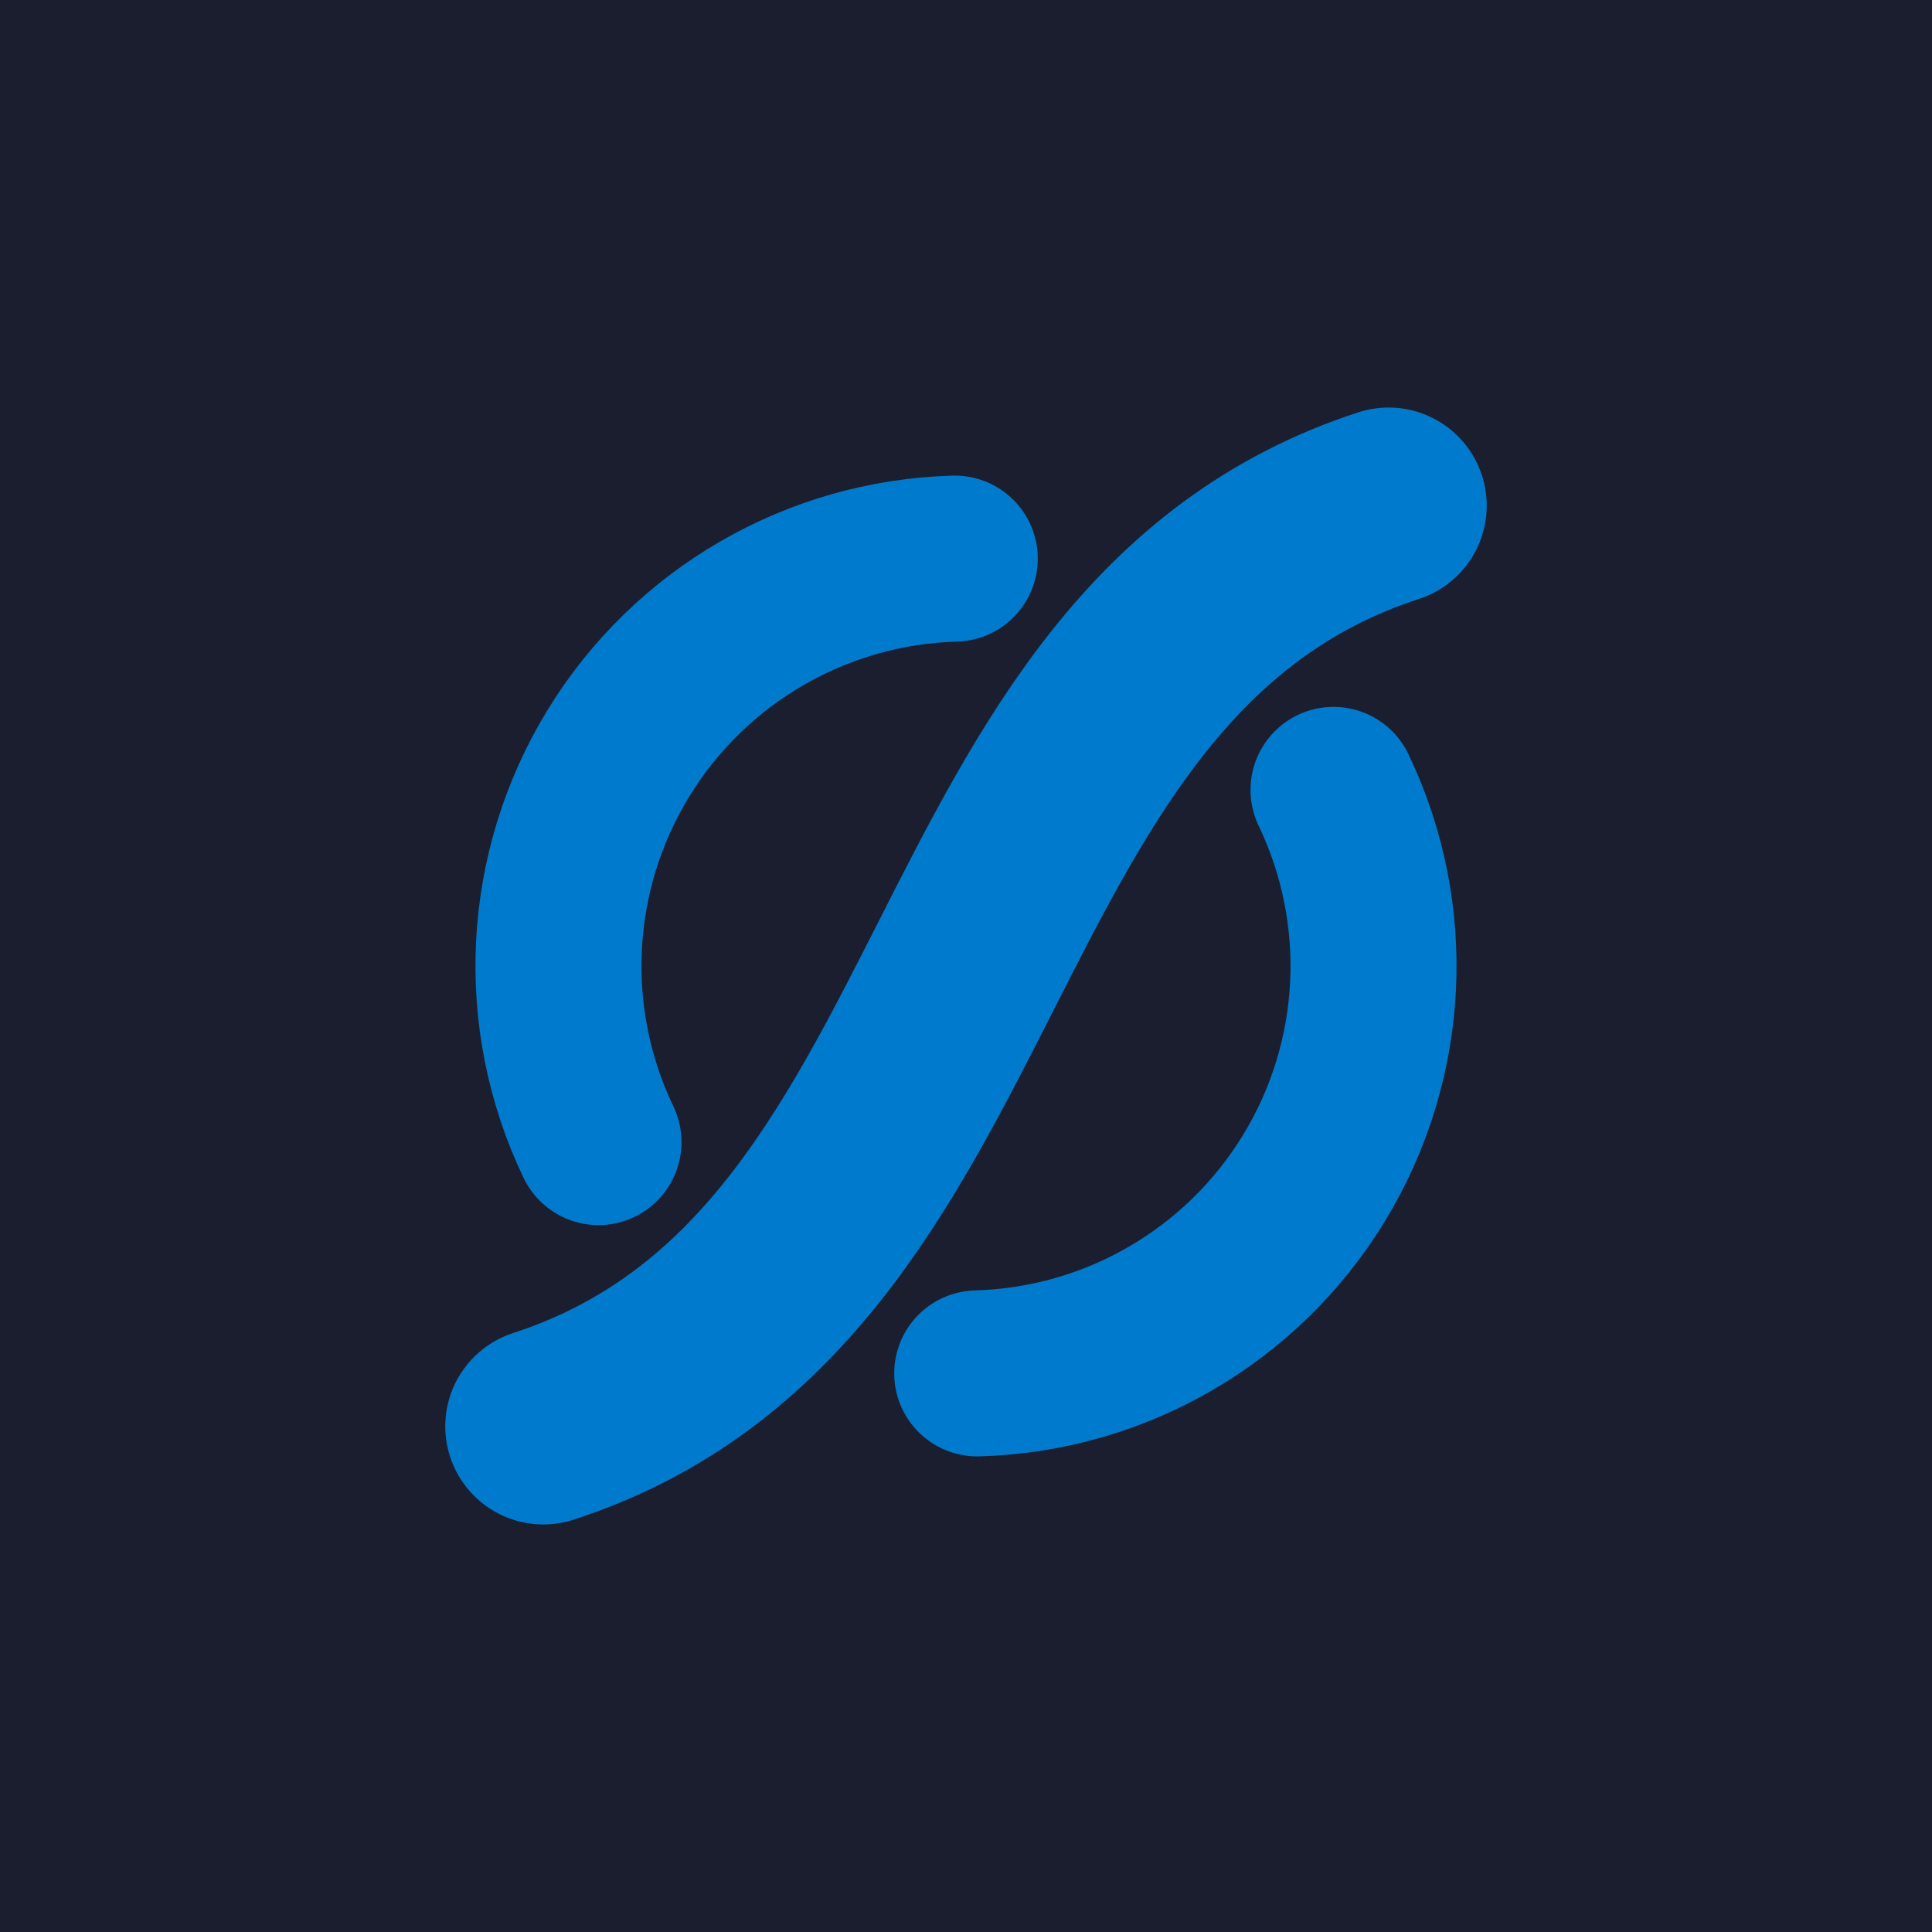
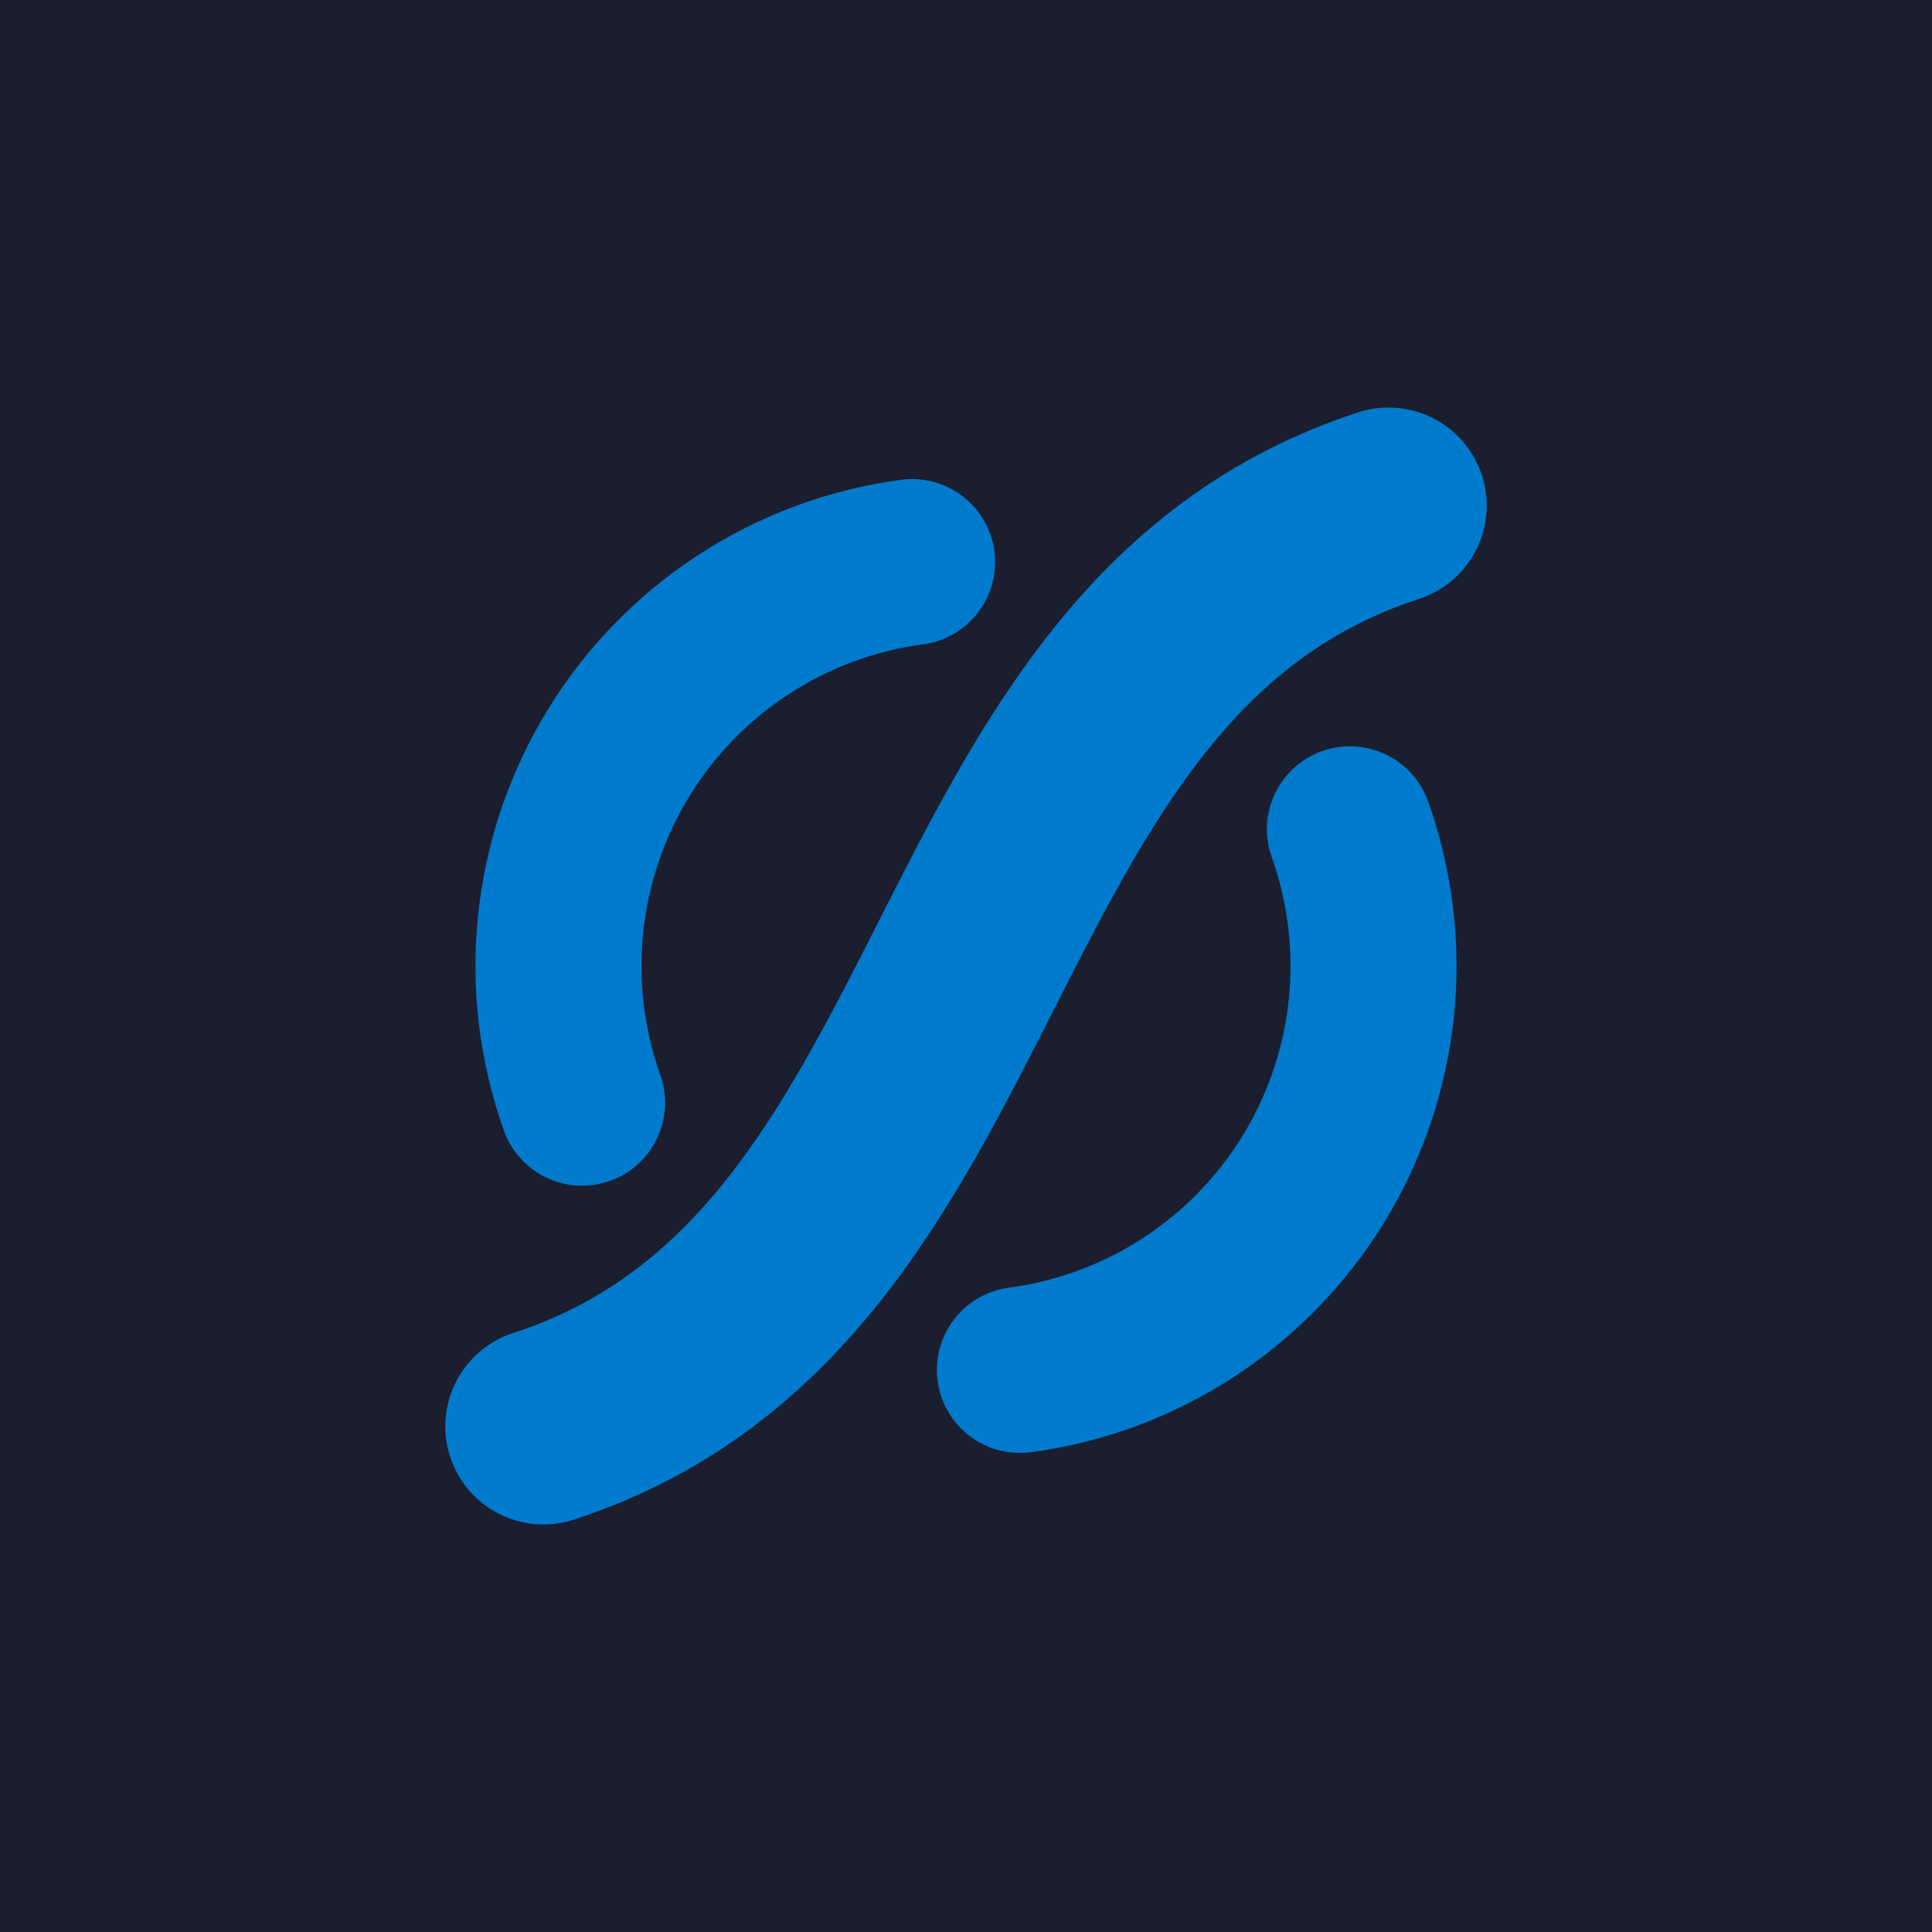
<svg xmlns="http://www.w3.org/2000/svg" width="1024" height="1024" viewBox="0 0 1024 1024" fill="none">
  <rect id="bg" width="1024" height="1024" fill="#1B1E2E" />
-   <path d="M 706.794 418.665 A 216 216 0 0 1 517.951 727.918 M 317.206 605.335 A 216 216 0 0 1 506.049 296.082" stroke="#007ACC" stroke-width="88" stroke-linecap="round" />
+   <path d="M 715.484 439.542 A 216 216 0 0 1 540.567 726.103 M 308.516 584.458 A 216 216 0 0 1 483.433 297.897" stroke="#007ACC" stroke-width="88" stroke-linecap="round" />
  <path d="M 288 756 C 528 678 496 346 736 268" stroke="#007ACC" stroke-width="104" stroke-linecap="round" />
</svg>
